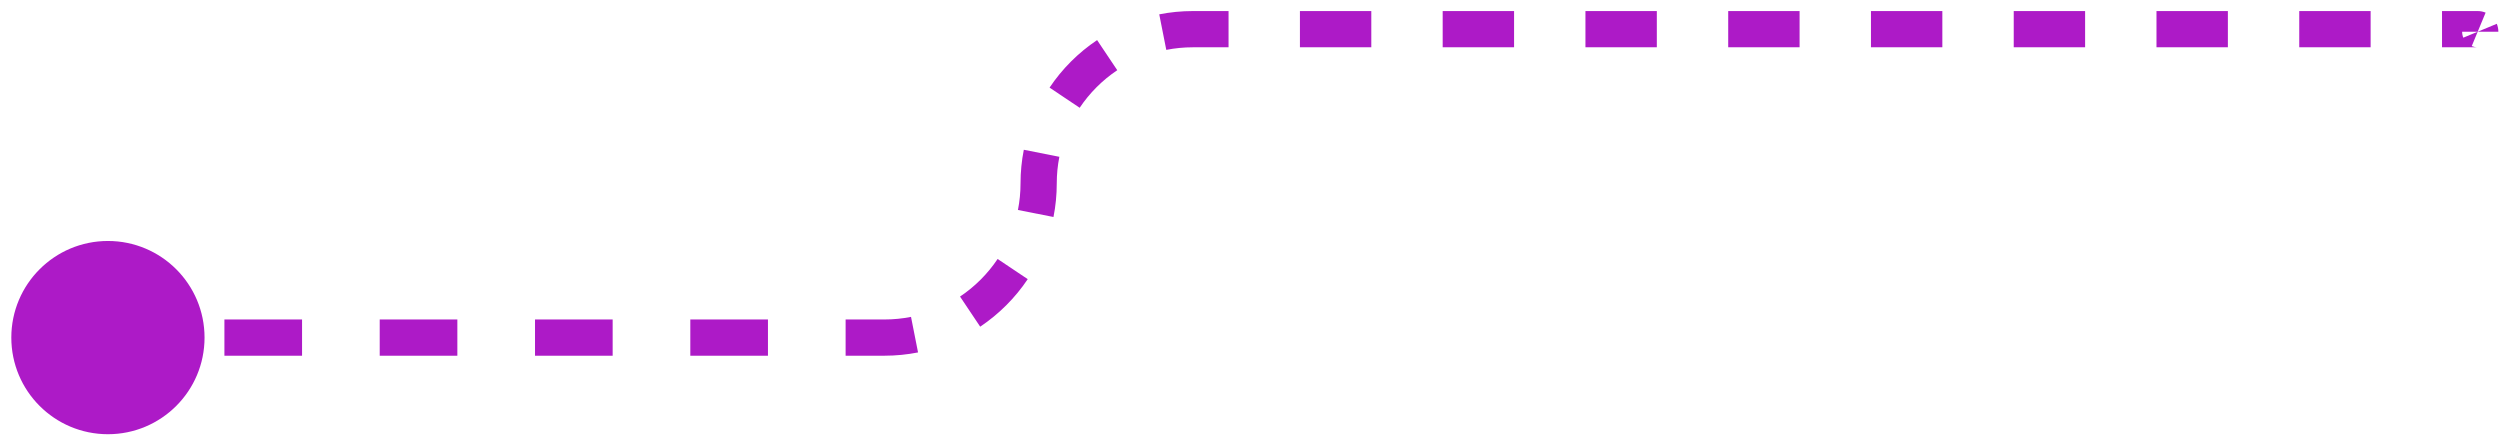
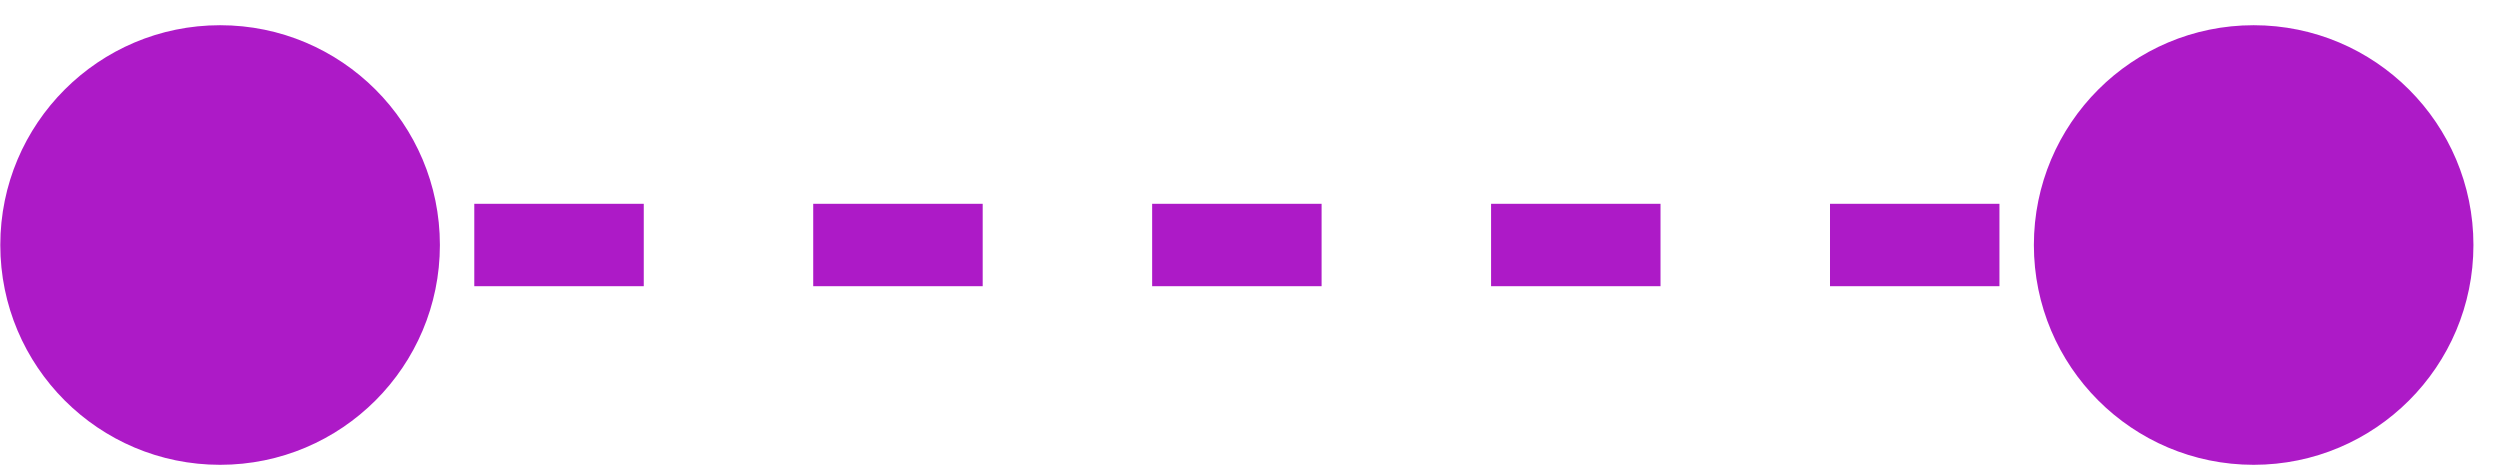
- <svg xmlns="http://www.w3.org/2000/svg" width="207" height="36" viewBox="0 0 207 36" fill="none">
-   <path d="M0.937 27.953C0.937 32.371 4.518 35.953 8.937 35.953C13.355 35.953 16.936 32.371 16.936 27.953C16.936 23.534 13.355 19.953 8.937 19.953C4.518 19.953 0.937 23.534 0.937 27.953ZM8.937 29.453H12.151V26.453H8.937V29.453ZM18.581 29.453H25.01V26.453H18.581V29.453ZM31.44 29.453H37.869V26.453H31.44V29.453ZM44.299 29.453H50.728V26.453H44.299V29.453ZM57.158 29.453H63.587V26.453H57.158V29.453ZM70.017 29.453H73.231V26.453H70.017V29.453ZM73.231 29.453C74.183 29.453 75.113 29.359 76.014 29.181L75.432 26.238C74.722 26.379 73.986 26.453 73.231 26.453V29.453ZM81.16 27.049C82.716 26.007 84.055 24.668 85.096 23.113L82.603 21.444C81.78 22.674 80.721 23.732 79.491 24.556L81.16 27.049ZM87.228 17.967C87.407 17.066 87.5 16.135 87.5 15.184H84.5C84.5 15.939 84.426 16.674 84.285 17.385L87.228 17.967ZM87.5 15.184C87.5 14.43 87.574 13.694 87.715 12.983L84.772 12.401C84.593 13.302 84.5 14.233 84.5 15.184H87.5ZM89.397 8.924C90.22 7.695 91.279 6.636 92.509 5.813L90.84 3.32C89.284 4.361 87.945 5.7 86.904 7.255L89.397 8.924ZM96.568 4.13C97.278 3.99 98.014 3.916 98.769 3.916V0.916C97.817 0.916 96.887 1.009 95.986 1.187L96.568 4.13ZM98.769 3.916H101.724V0.916H98.769V3.916ZM107.634 3.916H113.544V0.916H107.634V3.916ZM119.454 3.916H125.365V0.916H119.454V3.916ZM131.275 3.916H137.185V0.916H131.275V3.916ZM143.096 3.916H149.006V0.916H143.096V3.916ZM154.916 3.916H160.826V0.916H154.916V3.916ZM166.737 3.916H172.647V0.916H166.737V3.916ZM178.557 3.916H184.468V0.916H178.557V3.916ZM190.378 3.916H196.288V0.916H190.378V3.916ZM202.199 3.916H205.154V0.916H202.199V3.916ZM205.154 3.916C204.982 3.916 204.814 3.881 204.66 3.817L205.809 1.046C205.605 0.962 205.383 0.916 205.154 0.916V3.916ZM203.962 3.12C203.898 2.966 203.864 2.798 203.864 2.626H206.864C206.864 2.397 206.818 2.175 206.734 1.971L203.962 3.12Z" fill="#AD1AC7" />
+ <svg xmlns="http://www.w3.org/2000/svg" width="91" height="17" viewBox="0 0 91 17" fill="none">
+   <path d="M74.033 8.918C74.033 13.337 77.615 16.919 82.033 16.919C86.451 16.919 90.033 13.337 90.033 8.918C90.033 4.5 86.451 0.918 82.033 0.918C77.615 0.918 74.033 4.5 74.033 8.918ZM0.011 8.918C0.011 13.337 3.593 16.919 8.011 16.919C12.43 16.919 16.012 13.337 16.012 8.918C16.012 4.5 12.43 0.918 8.011 0.918C3.593 0.918 0.011 4.5 0.011 8.918ZM8.011 10.418H11.096V7.418H8.011V10.418ZM17.264 10.418H23.433V7.418H17.264V10.418ZM29.601 10.418H35.77V7.418H29.601V10.418ZM41.938 10.418H48.106V7.418H41.938V10.418ZM54.275 10.418H60.443V7.418H54.275V10.418ZM66.612 10.418H72.78V7.418H66.612V10.418ZM78.949 10.418H82.033V7.418H78.949V10.418Z" fill="#AD1AC7" />
</svg>
